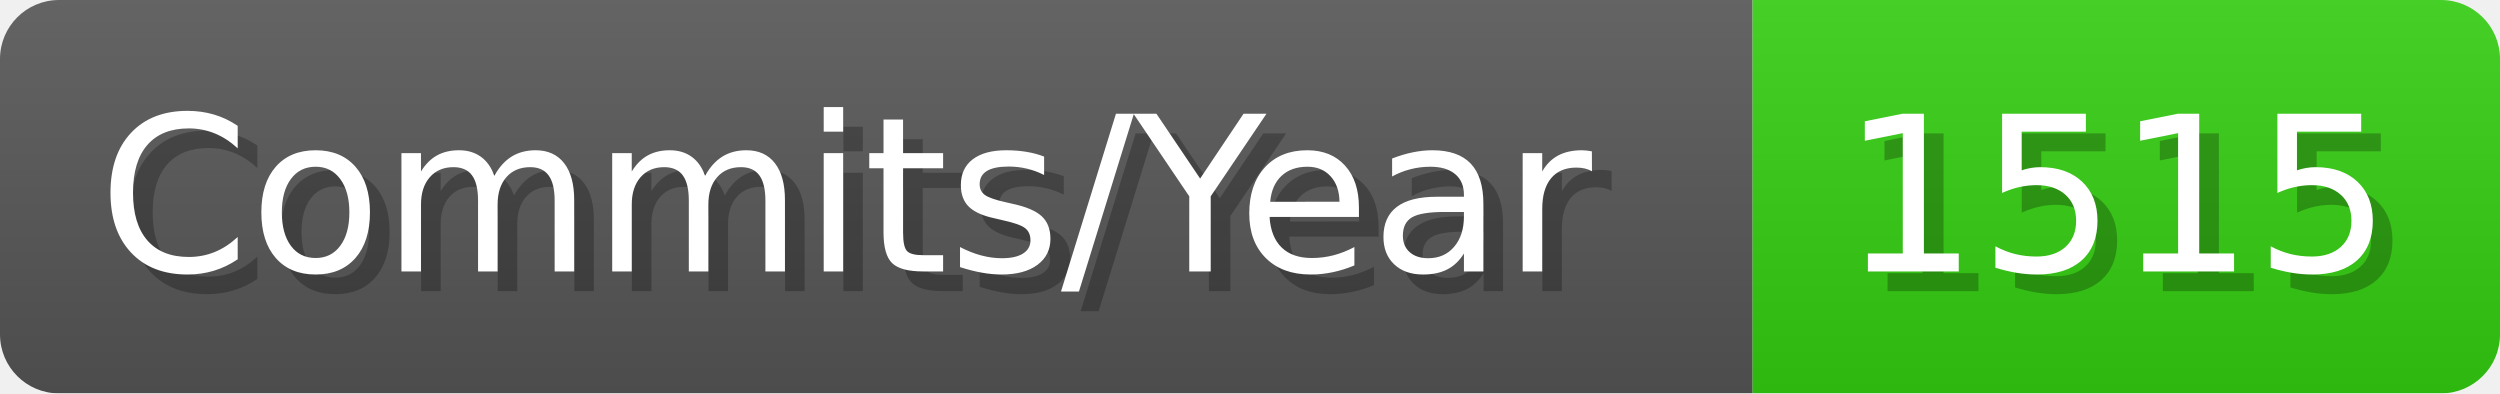
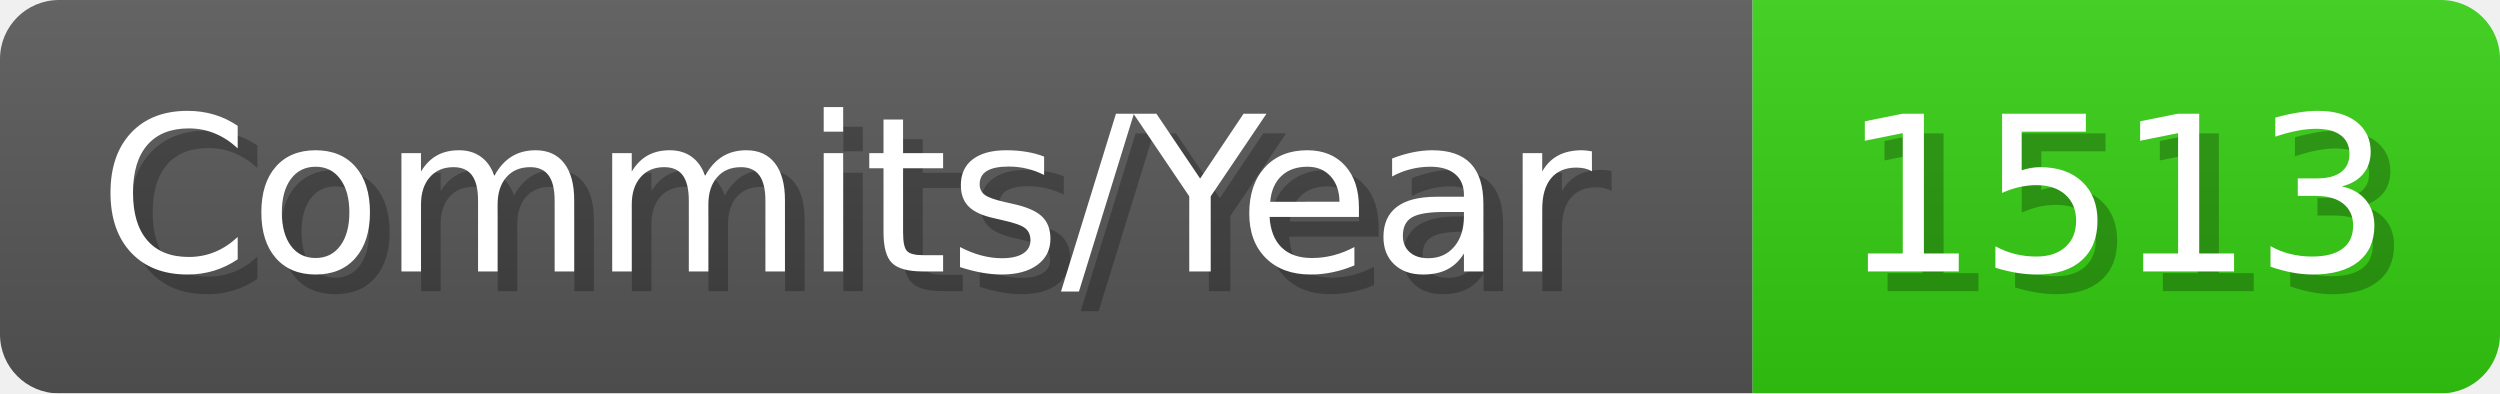
- <svg xmlns="http://www.w3.org/2000/svg" width="127.1" height="20" viewBox="0 0 1271 200" role="img" aria-label="Commits/Year: 1515">
+ <svg xmlns="http://www.w3.org/2000/svg" width="127.1" height="20" viewBox="0 0 1271 200" role="img" aria-label="Commits/Year: 1513">
  <linearGradient id="aUPdi" x2="0" y2="100%">
    <stop offset="0" stop-opacity=".1" stop-color="#EEE" />
    <stop offset="1" stop-opacity=".1" />
  </linearGradient>
  <mask id="WfAiQ">
    <rect width="1271" height="200" rx="30" fill="#FFF" />
  </mask>
  <g mask="url(#WfAiQ)">
    <rect width="891" height="200" fill="#555" />
    <rect width="380" height="200" fill="#3C1" x="891" />
    <rect width="1271" height="200" fill="url(#aUPdi)" />
  </g>
  <g aria-hidden="true" fill="#fff" text-anchor="start" font-family="Verdana,DejaVu Sans,sans-serif" font-size="110">
    <text x="60" y="148" textLength="791" fill="#000" opacity="0.25">Commits/Year</text>
    <text x="50" y="138" textLength="791">Commits/Year</text>
-     <text x="946" y="148" textLength="280" fill="#000" opacity="0.25">1515</text>
-     <text x="936" y="138" textLength="280">1515</text>
+     <text x="946" y="148" textLength="280" fill="#000" opacity="0.25">1513</text>
+     <text x="936" y="138" textLength="280">1513</text>
  </g>
</svg>
